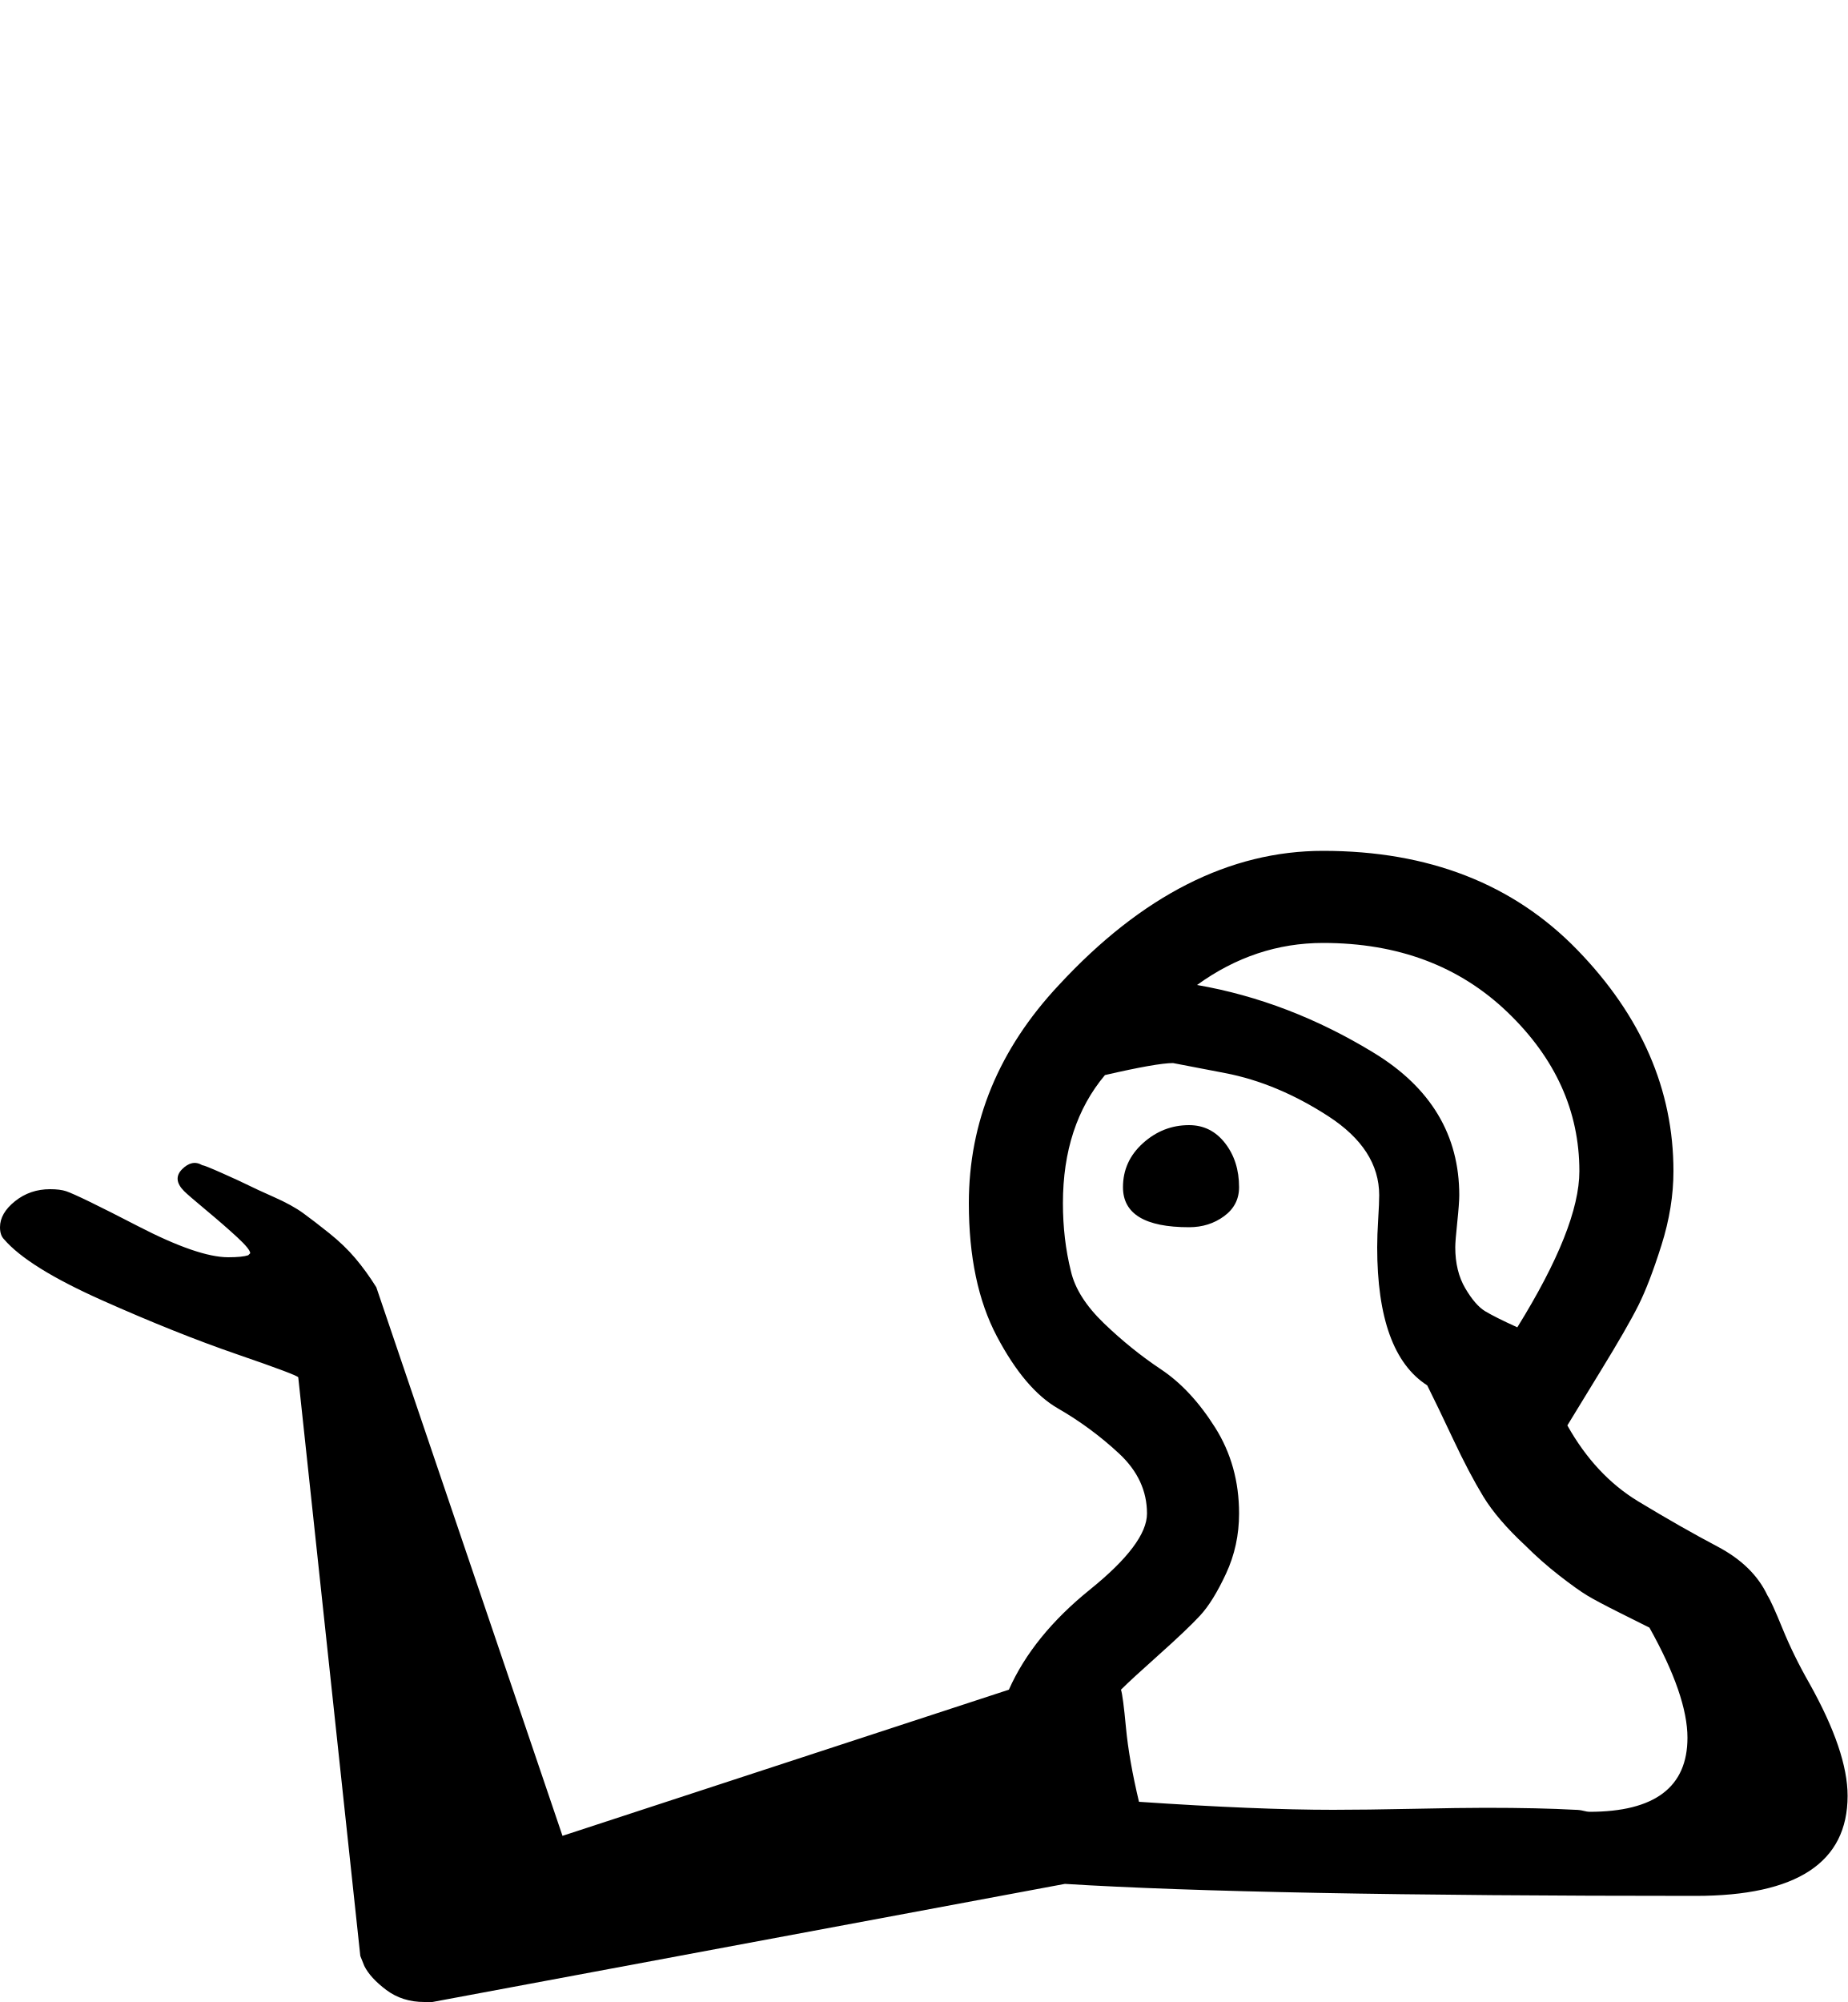
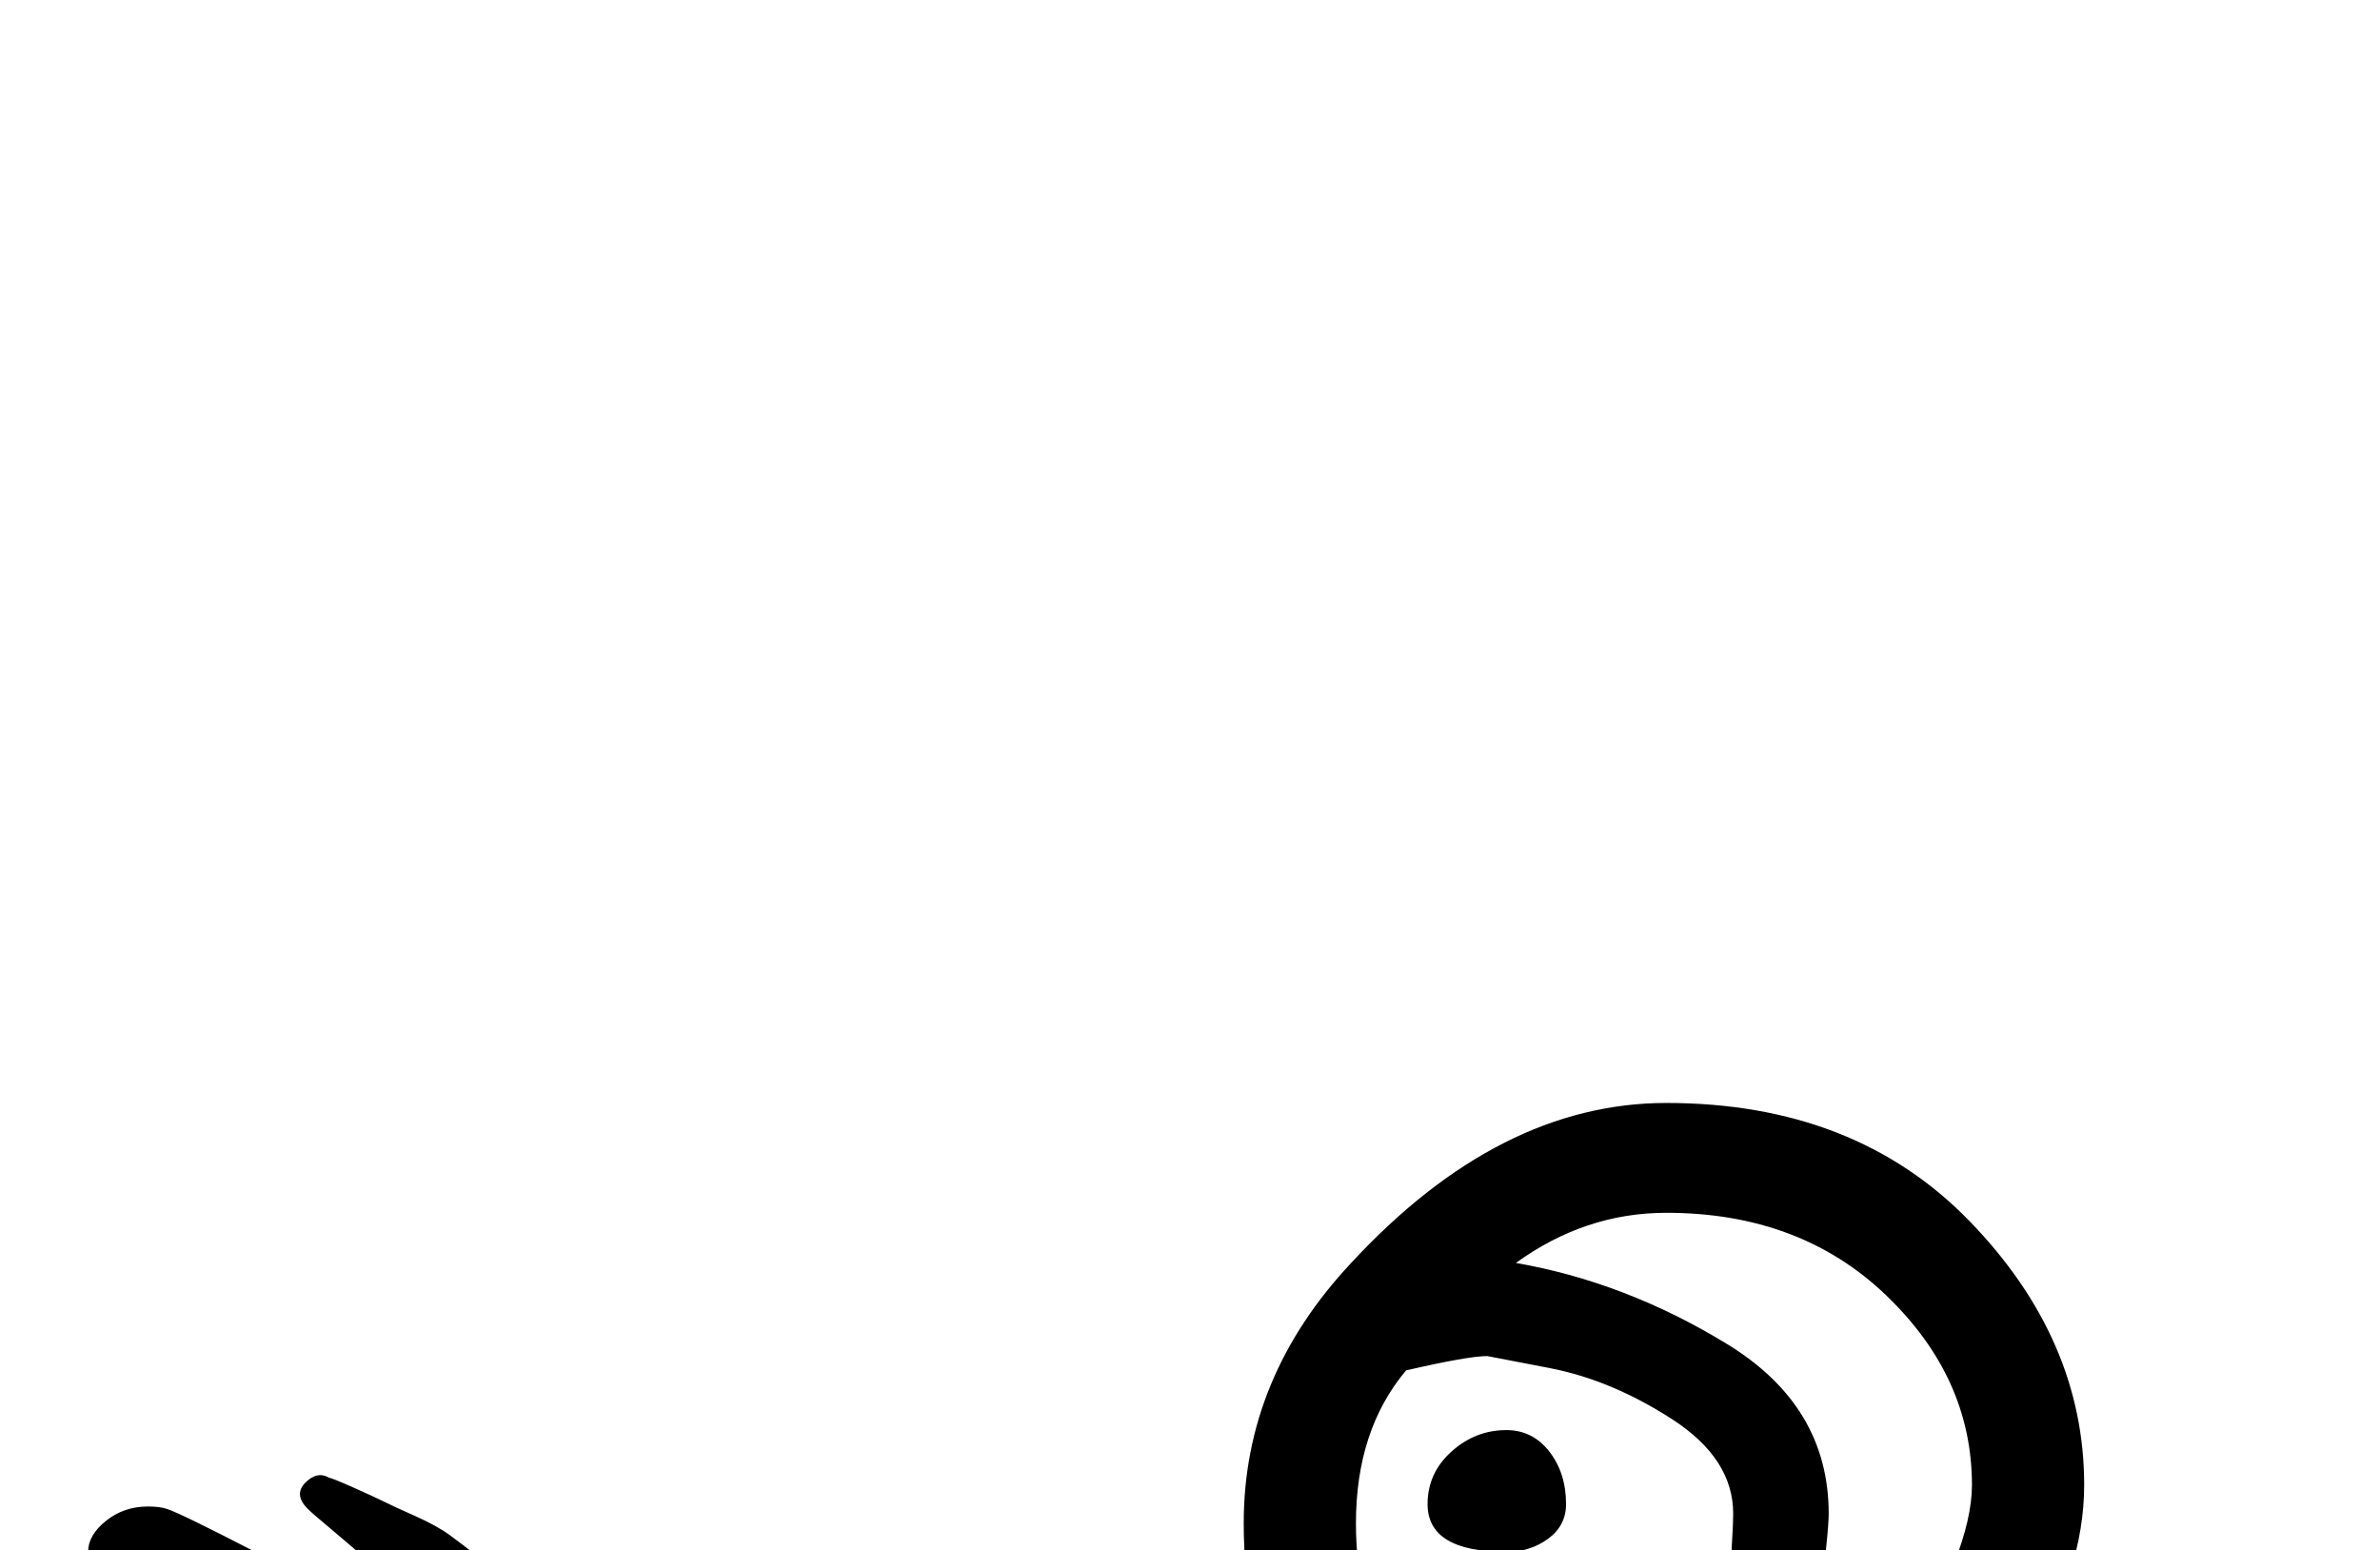
- <svg xmlns="http://www.w3.org/2000/svg" viewBox="0 0 923 1000">
+ <svg xmlns="http://www.w3.org/2000/svg" viewBox="-36.9 -36.9 996.8 648.8">
  <g transform="scale(1,-1) translate(0,-1000)">
    <path d="M847 53Q628 53 532 59L216 0Q216 0 212 0Q201 0 193.0 6.0Q185 12 182 18L180 23L149 312Q149 313 118.5 323.5Q88 334 51.0 350.5Q14 367 2 381Q0 383 0 387Q0 394 7.5 400.0Q15 406 25 406Q30 406 33 405Q39 403 69.0 387.5Q99 372 114 372Q121 372 124 373L125 374Q125 376 118.5 382.0Q112 388 103.0 395.5Q94 403 92 405Q86 411 91.0 416.0Q96 421 101 418Q102 418 111.0 414.0Q120 410 124.0 408.0Q128 406 137.0 402.0Q146 398 151.5 394.0Q157 390 164.5 384.0Q172 378 177.5 371.5Q183 365 188 357L281 83L504 156Q516 183 544.5 206.0Q573 229 573 244Q573 261 559.0 274.0Q545 287 528.5 296.5Q512 306 498.0 332.5Q484 359 484 399Q484 460 529 508Q591 575 661 575Q740 575 788.0 525.5Q836 476 836 415Q836 397 830.0 378.0Q824 359 818.5 348.0Q813 337 799.5 315.0Q786 293 783 288Q797 263 818.5 250.0Q840 237 858.0 227.5Q876 218 883 203Q885 200 890.5 186.5Q896 173 904 159Q923 125 923 103Q923 53 847 53ZM594 438Q605 438 612.0 429.0Q619 420 619 407Q619 398 611.5 392.5Q604 387 594 387Q561 387 561 407Q561 420 571.0 429.0Q581 438 594 438ZM787 96Q789 96 791.0 95.5Q793 95 794 95Q843 95 843 132Q843 153 824 187Q820 189 809.0 194.5Q798 200 793.0 203.0Q788 206 779.0 213.0Q770 220 762 228Q748 241 741.0 252.5Q734 264 726.0 281.0Q718 298 713 308Q688 324 688 377Q688 383 688.5 391.0Q689 399 689 403Q689 426 663.5 442.5Q638 459 612 464L586 469Q578 469 552 463Q531 438 531 399Q531 381 535 365Q538 352 551.5 339.0Q565 326 580.0 316.0Q595 306 607.0 287.0Q619 268 619 244Q619 228 612.5 214.0Q606 200 599.5 193.0Q593 186 579.0 173.5Q565 161 560 156Q561 153 562.5 137.0Q564 121 569 100Q628 96 666 96Q682 96 706.0 96.5Q730 97 742 97Q769 97 787 96ZM598 508Q644 500 686.5 474.0Q729 448 729 403Q729 399 728.0 389.5Q727 380 727 377Q727 365 732.0 356.5Q737 348 742.0 345.0Q747 342 758 337Q789 387 789 415Q789 460 753.0 494.5Q717 529 661 529Q627 529 598 508Z" fill="currentColor" />
  </g>
</svg>
